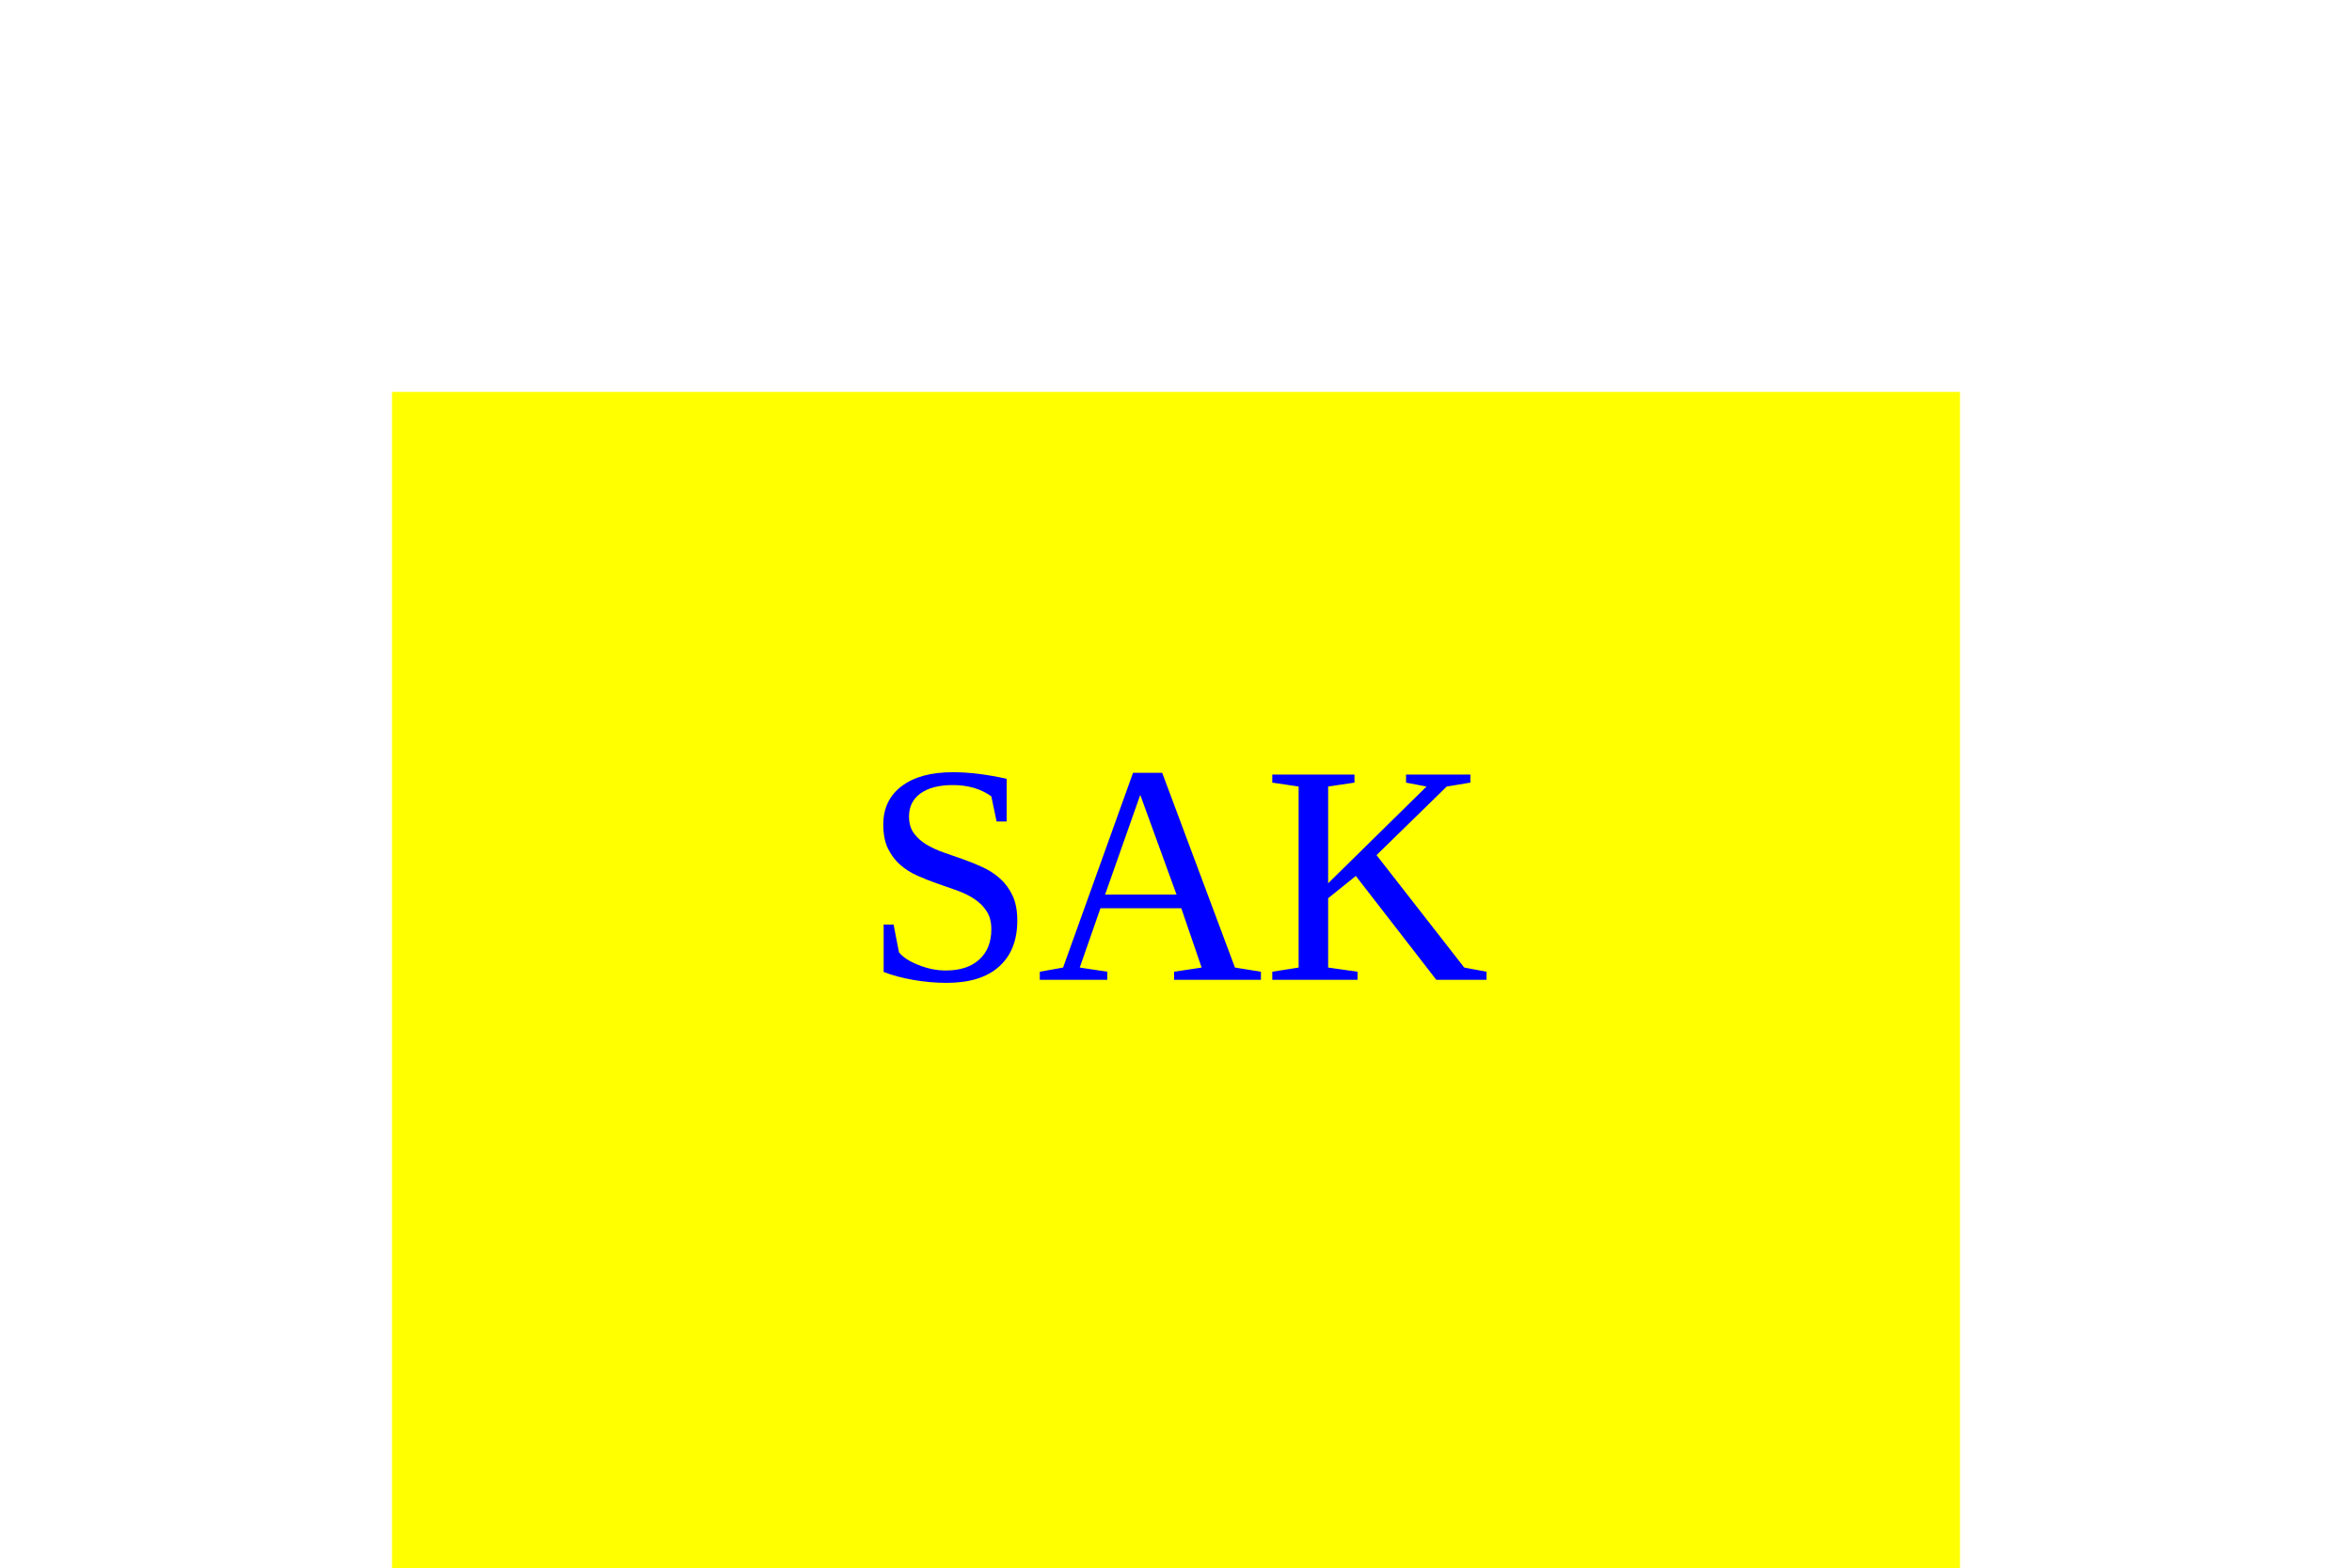
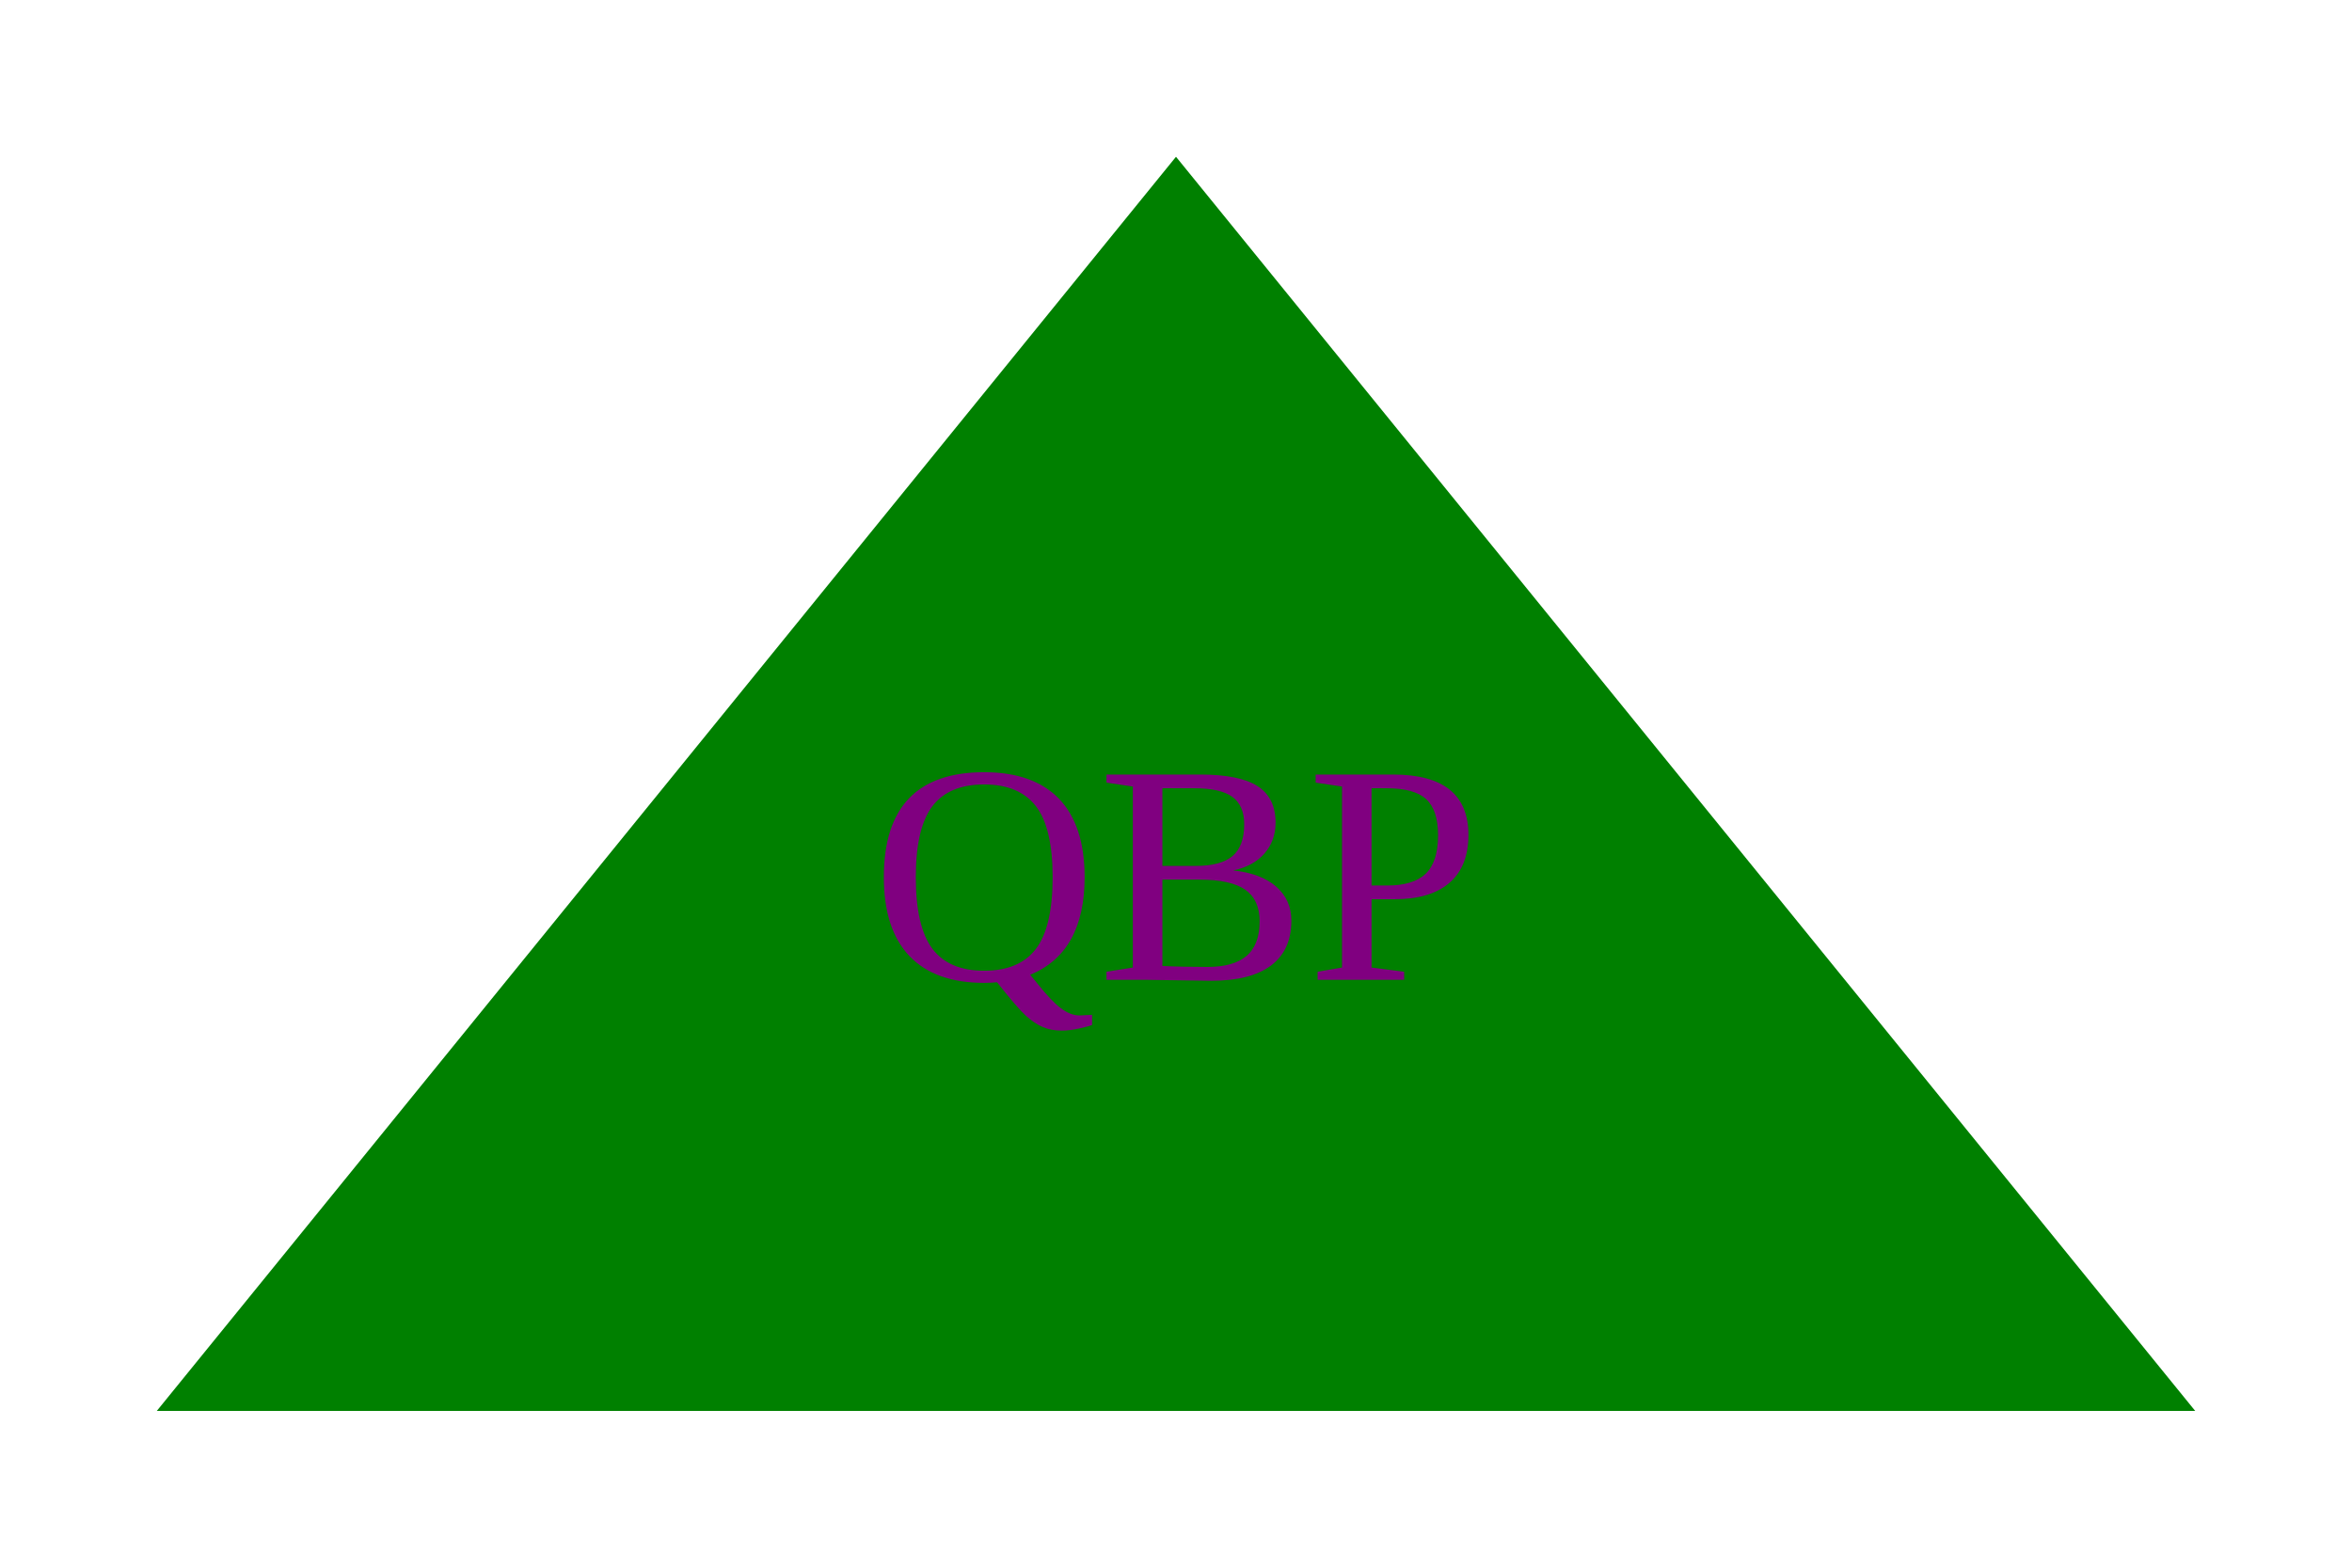
<svg xmlns="http://www.w3.org/2000/svg" width="300" height="200">
-   <rect x="50" y="50" width="200" height="200" fill="Yellow" />
-   <text x="150" y="125" alignment-baseline="middle" text-anchor="middle" font-size="40" fill="Blue">
-             SAK
+   <polygon points="150,20 280,180 20,180" fill="Green" />
+   <text x="150" y="125" alignment-baseline="middle" text-anchor="middle" font-size="40" fill="Purple">
+             QBP
        </text>
</svg>
